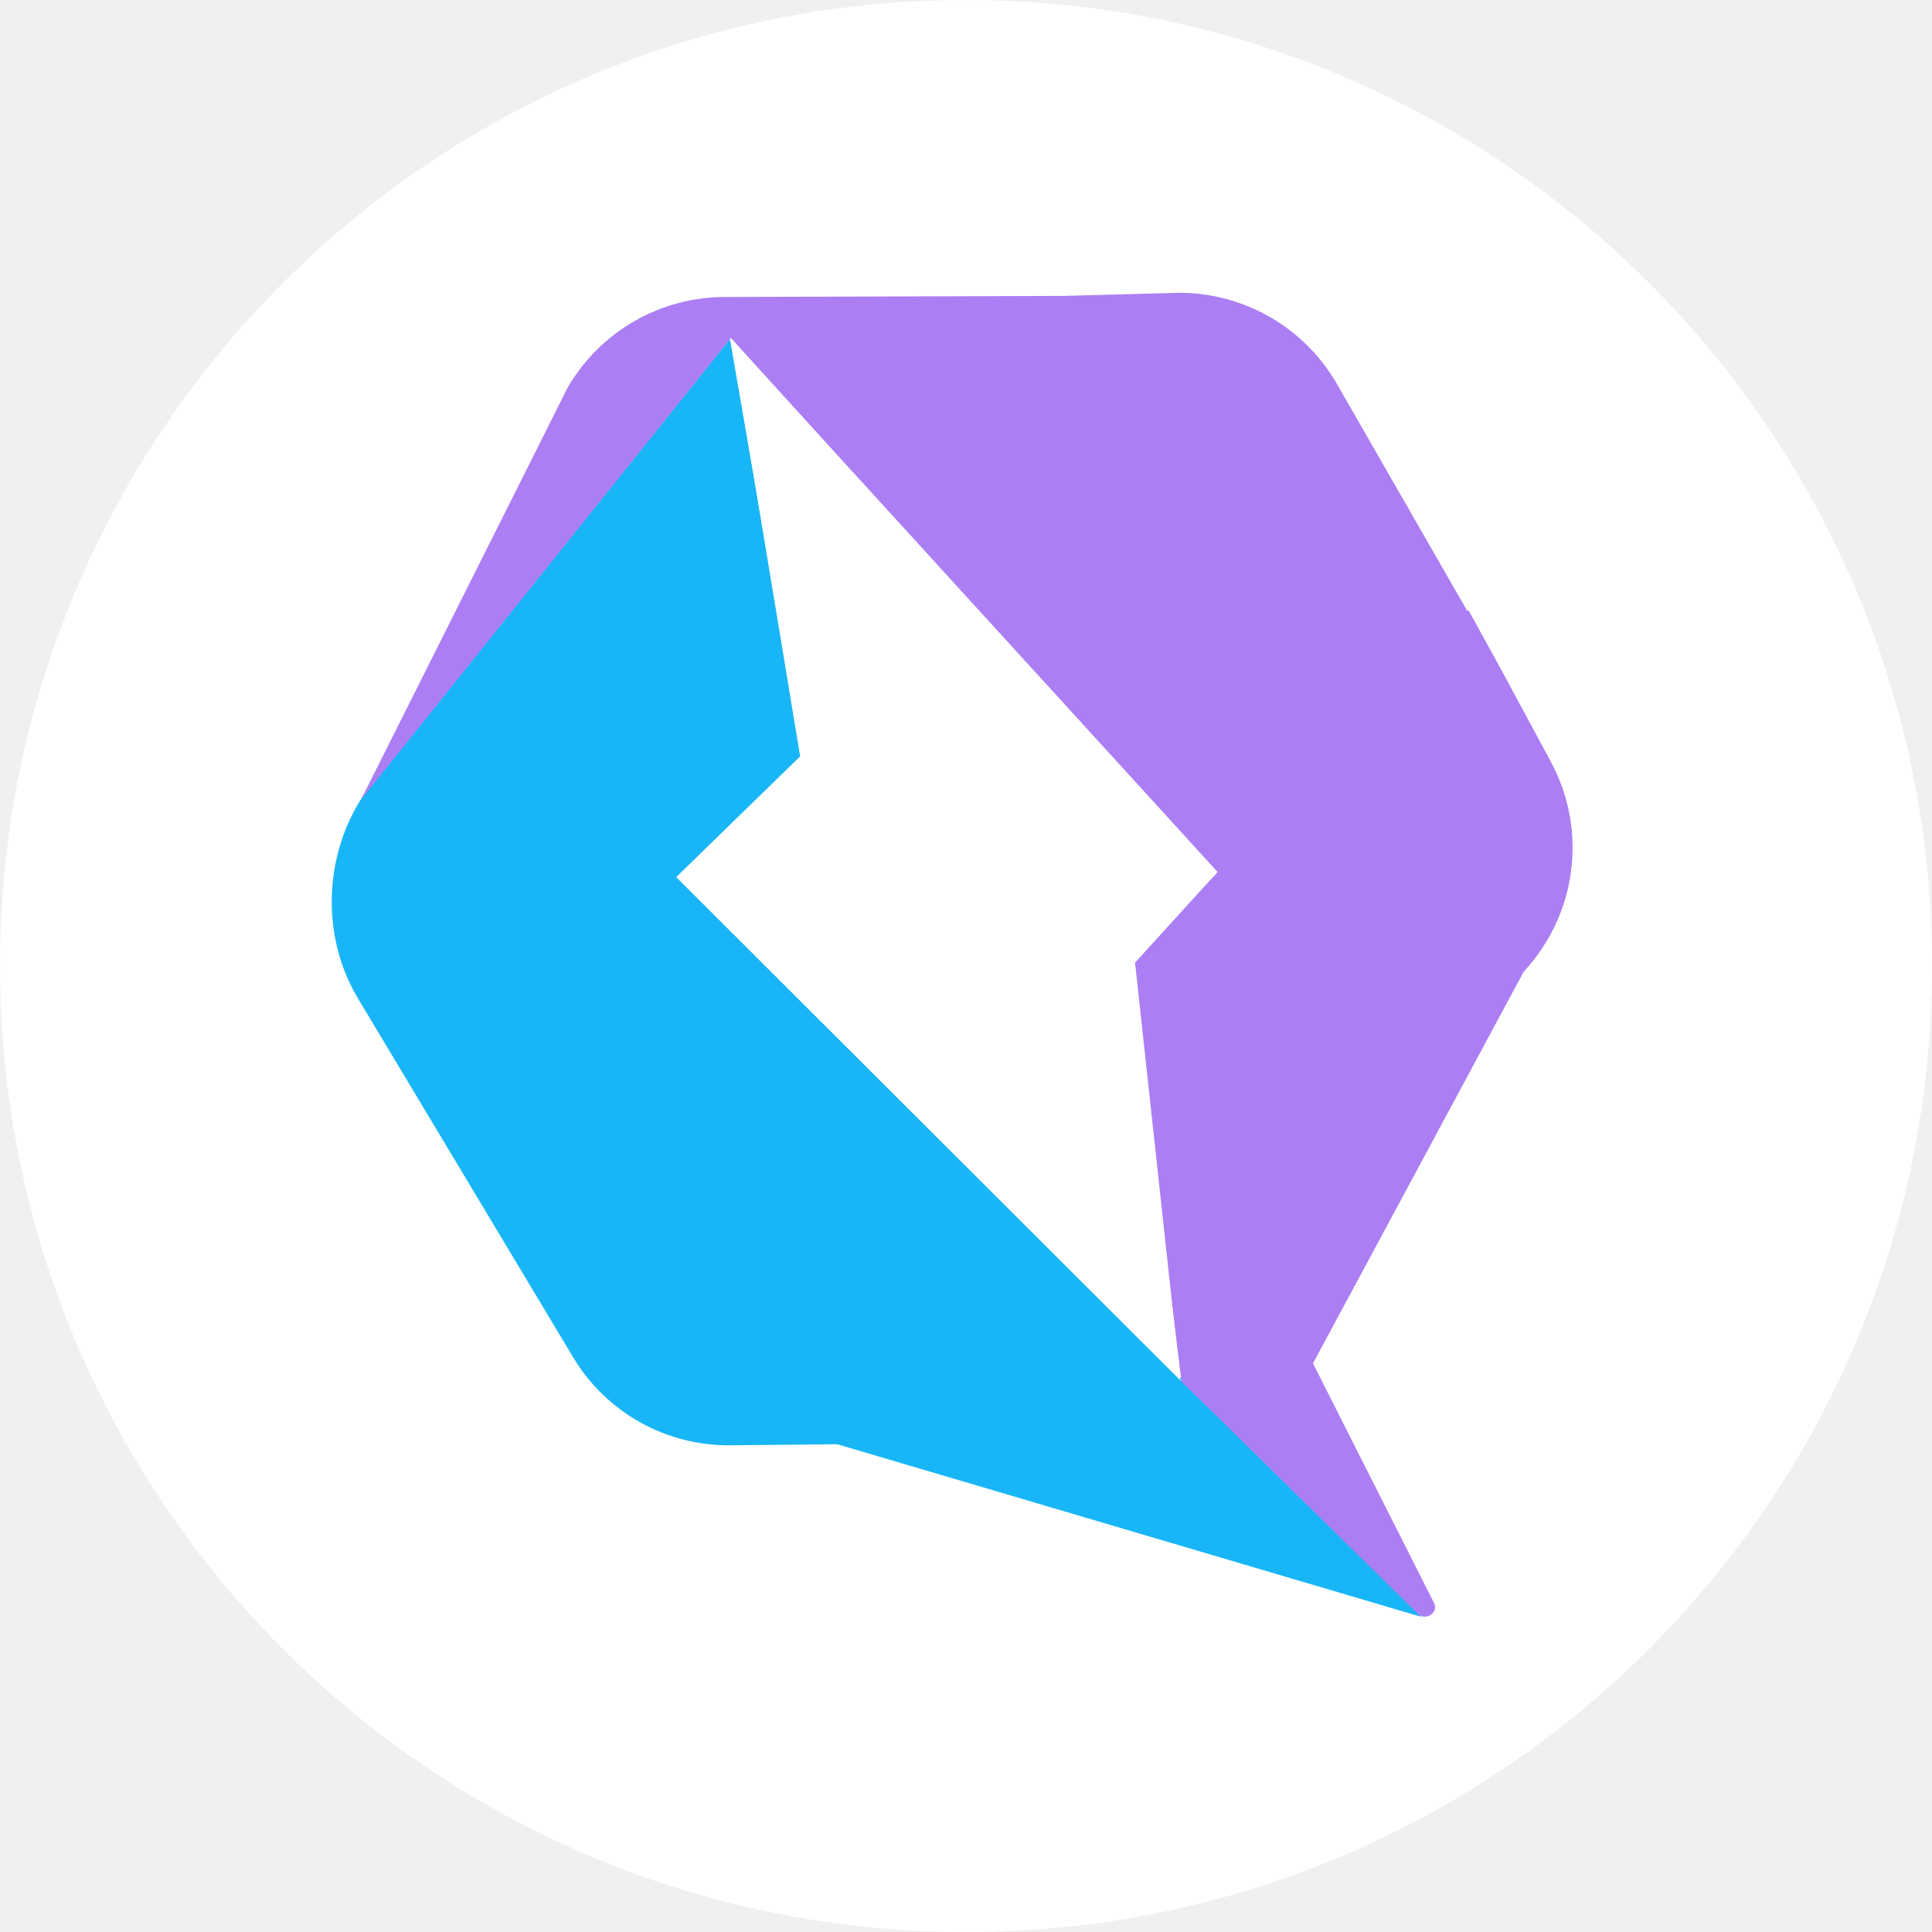
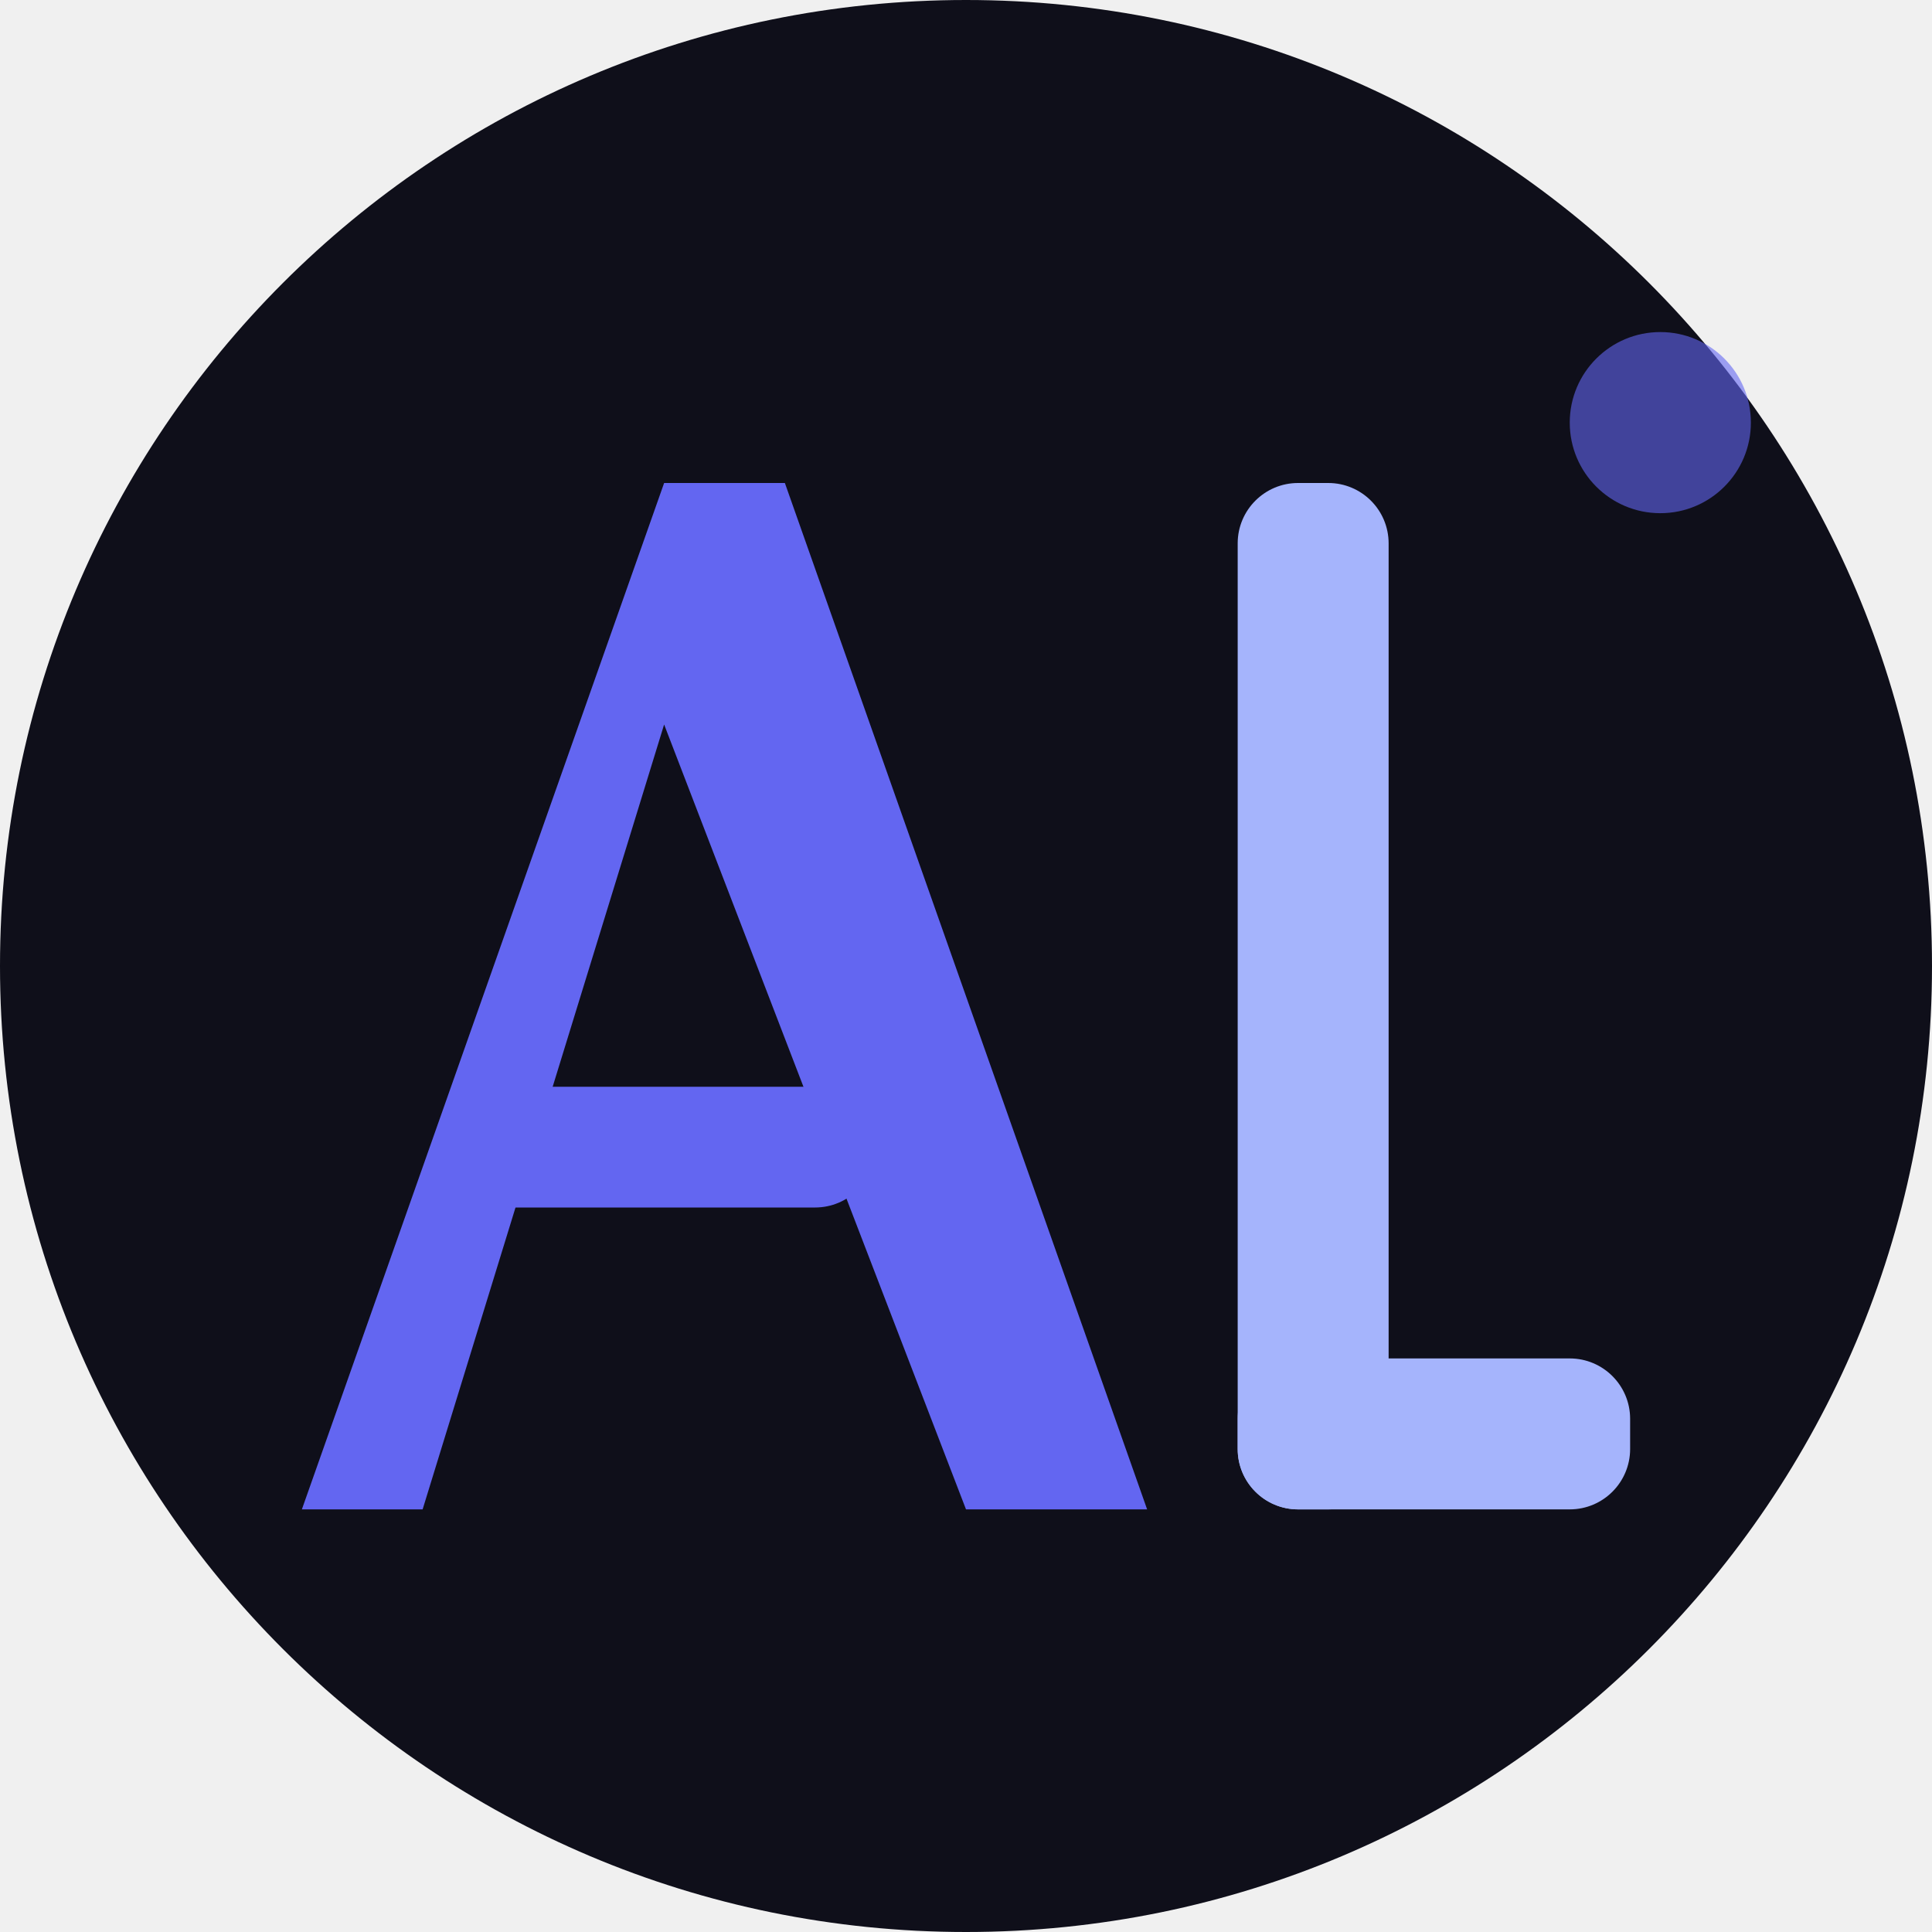
- <svg xmlns="http://www.w3.org/2000/svg" fill="none" viewBox="0 0 500 500">
-   <g clip-path="url(#a)">
-     <circle cx="250" cy="250" r="250" fill="#fff" />
-     <path fill="#18B6F6" d="m367.87 418.45-61.17-61.18-.94.13v-.67L175.7 227.53l32.05-31.13L188.9 87.73 99.56 199.09c-15.22 15.42-18.03 40.51-7.08 59.03l55.83 93.11a46.82 46.82 0 0 0 40.73 22.81l27.65-.27 151.18 44.68Z" />
-     <path fill="#AC7EF4" d="m401.25 196.94-12.29-22.81-6.41-11.67-2.54-4.56-.26.26-33.66-58.63a47.07 47.07 0 0 0-41.27-23.75l-29.51.8-88.01.28a47.07 47.07 0 0 0-40.33 23.34L93.4 207l95.76-119.54L314.7 226.19l-22.3 22.67 13.35 108.54.13-.26v.26h-.26l.26.27 10.42 10.2 50.62 49.78c2.13 2 5.6-.4 4.13-2.96l-31.25-61.85 54.5-101.3 1.73-2c.67-.81 1.33-1.62 1.87-2.42a46.8 46.8 0 0 0 3.34-50.18Z" />
-     <path fill="#fff" d="M315.1 225.65 189.18 87.6l17.9 108.14L175 227l130.5 130.27-11.75-108.14 21.37-23.48Z" />
-   </g>
-   <defs>
-     <clipPath id="a">
-       <path fill="#fff" d="M0 0h500v500H0z" />
-     </clipPath>
-   </defs>
+ <svg xmlns="http://www.w3.org/2000/svg" viewBox="0 0 64 64" width="64" height="64">
+   <circle cx="32" cy="32" r="32" fill="#0f0f1a" />
+   <path d="M10 50 L22 16 L26 16 L38 50 H32 L22 24 L14 50 Z" fill="#6366f1" />
+   <rect x="15" y="36" width="14" height="4" rx="2" fill="#6366f1" />
+   <rect x="41" y="16" width="5" height="34" rx="2" fill="#a5b4fc" />
+   <rect x="41" y="45" width="13" height="5" rx="2" fill="#a5b4fc" />
+   <circle cx="55" cy="14" r="3" fill="#6366f1" opacity="0.6" />
</svg>
